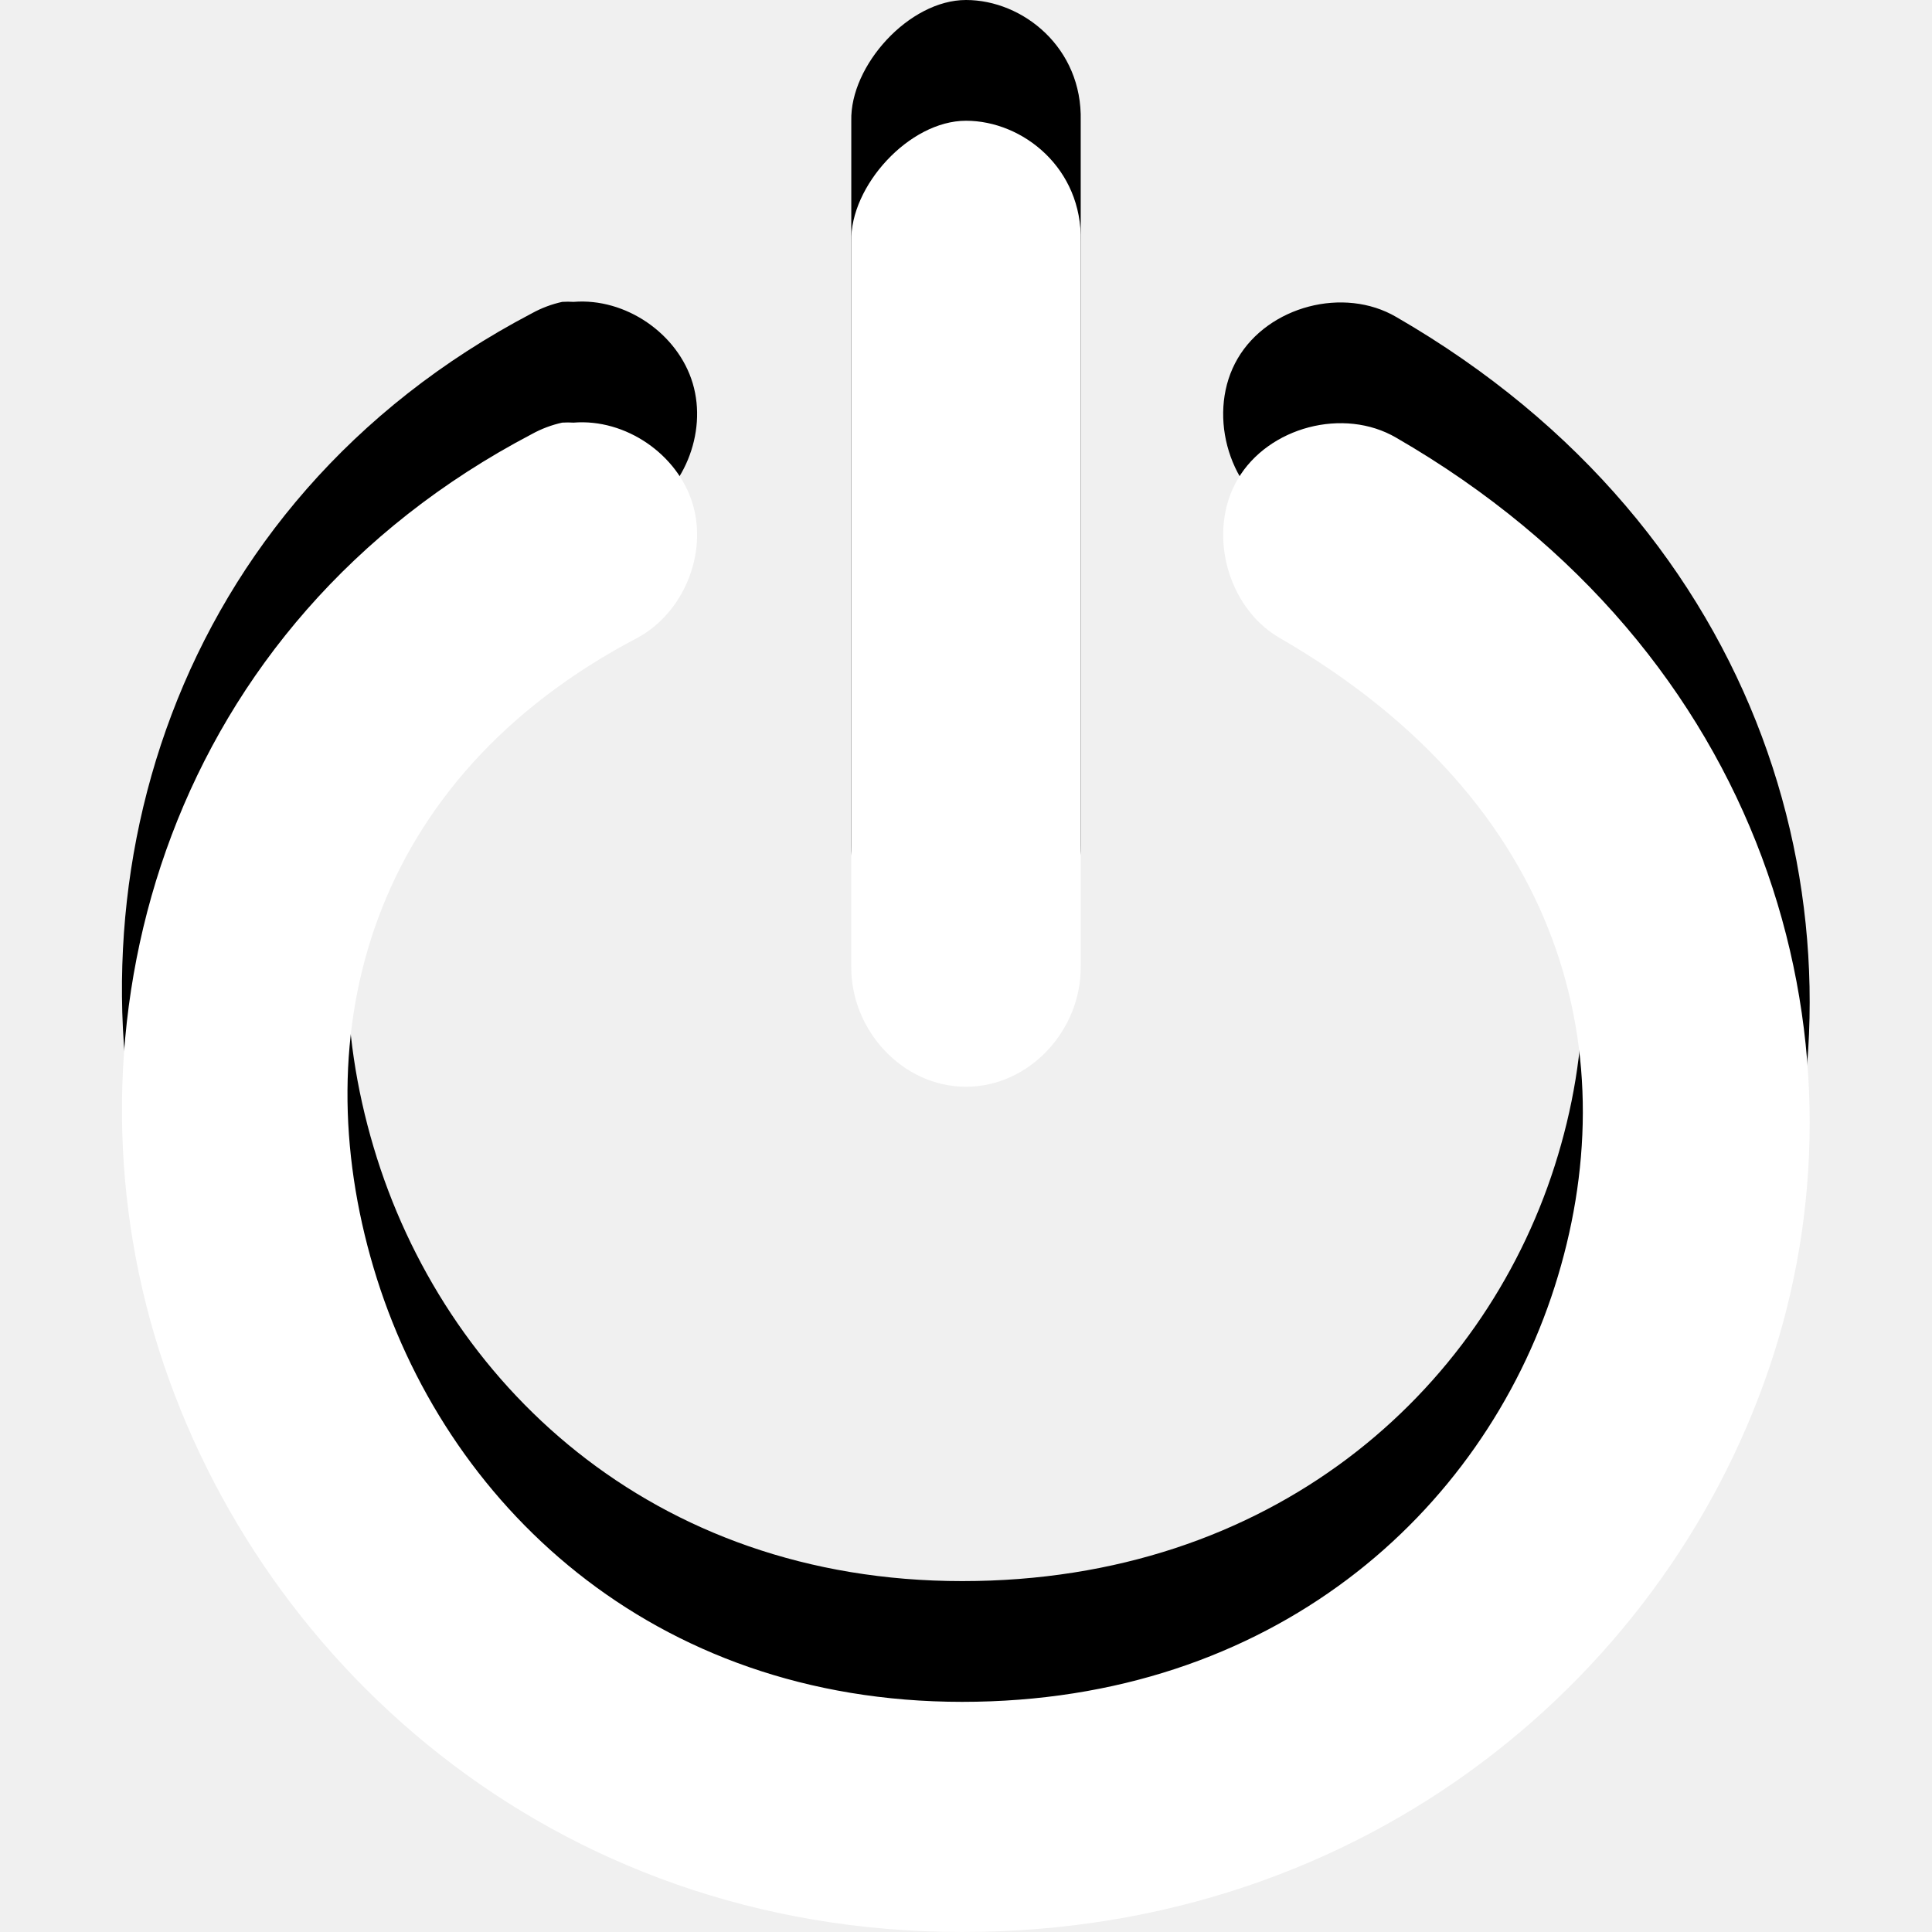
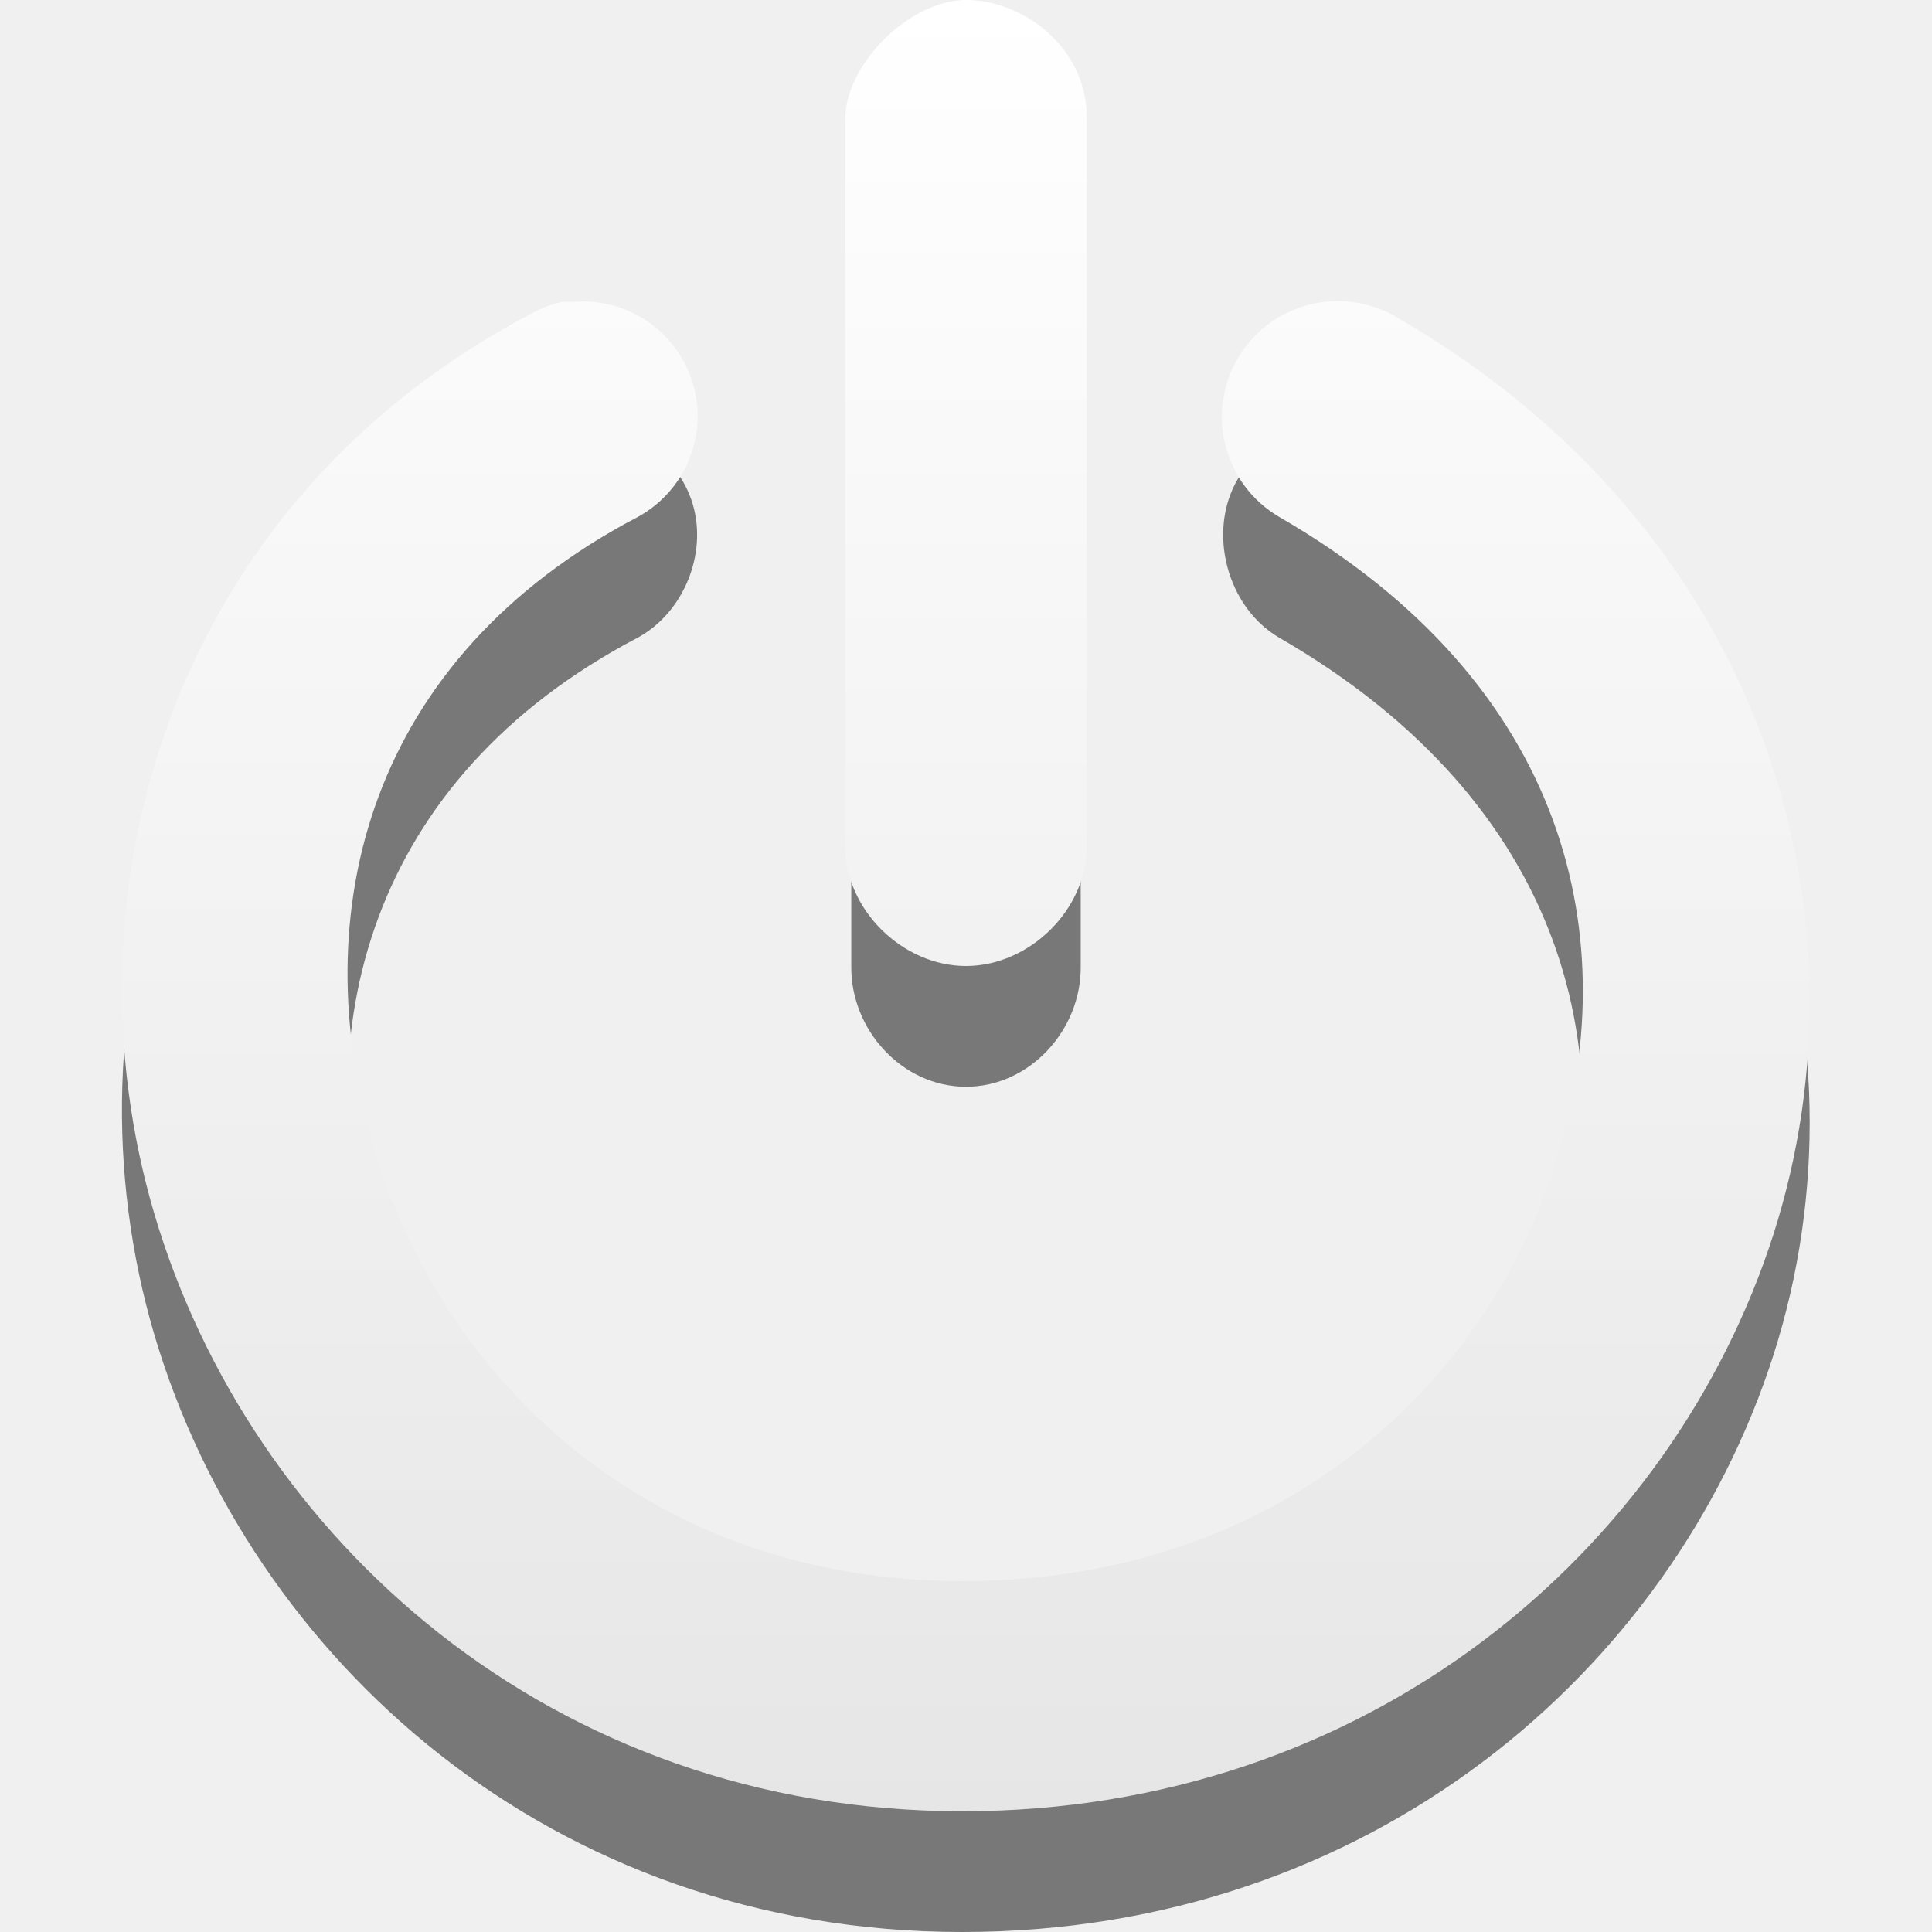
<svg xmlns="http://www.w3.org/2000/svg" xmlns:xlink="http://www.w3.org/1999/xlink" version="1.0" width="16" height="16" id="svg2403">
  <defs id="defs2405">
    <linearGradient x1="11.644" y1="2.499" x2="11.644" y2="15.003" id="linearGradient2392" xlink:href="#linearGradient3678" gradientUnits="userSpaceOnUse" gradientTransform="translate(1,1.1920928e-8)" />
    <linearGradient x1="8.496" y1="-0.062" x2="8.496" y2="8.083" id="linearGradient2395" xlink:href="#linearGradient3678" gradientUnits="userSpaceOnUse" gradientTransform="matrix(1.052632,0,0,0.9843625,0.578947,0.06024281)" />
    <linearGradient id="linearGradient3678">
      <stop id="stop3680" style="stop-color:#ffffff;stop-opacity:1" offset="0" />
      <stop id="stop3682" style="stop-color:#e6e6e6;stop-opacity:1" offset="1" />
    </linearGradient>
    <linearGradient xlink:href="#linearGradient3678" id="linearGradient3879" gradientUnits="userSpaceOnUse" gradientTransform="matrix(1.052632,0,0,0.9843625,0.578947,0.06024281)" x1="8.496" y1="-0.062" x2="8.496" y2="8.083" />
    <linearGradient xlink:href="#linearGradient3678" id="linearGradient3908" gradientUnits="userSpaceOnUse" gradientTransform="translate(1,1.1920928e-8)" x1="11.644" y1="2.499" x2="11.644" y2="15.003" />
    <linearGradient xlink:href="#linearGradient3678" id="linearGradient3914" gradientUnits="userSpaceOnUse" gradientTransform="matrix(1.052632,0,0,0.9843625,0.578947,0.06024281)" x1="8.496" y1="-0.062" x2="8.496" y2="8.083" />
    <linearGradient xlink:href="#linearGradient3678" id="linearGradient3916" gradientUnits="userSpaceOnUse" gradientTransform="translate(1,1.1920928e-8)" x1="11.644" y1="2.499" x2="11.644" y2="15.003" />
    <linearGradient xlink:href="#linearGradient3678" id="linearGradient3919" gradientUnits="userSpaceOnUse" gradientTransform="translate(1,1.1920928e-8)" x1="11.644" y1="2.499" x2="11.644" y2="15.003" />
    <linearGradient xlink:href="#linearGradient3678" id="linearGradient3922" gradientUnits="userSpaceOnUse" gradientTransform="matrix(1.052632,0,0,0.9843625,0.578947,0.06024281)" x1="8.496" y1="-0.062" x2="8.496" y2="8.083" />
    <linearGradient xlink:href="#linearGradient3678" id="linearGradient3925" gradientUnits="userSpaceOnUse" gradientTransform="matrix(1.052632,0,0,0.9843625,0.578947,0.06024281)" x1="8.496" y1="-0.062" x2="8.496" y2="15.217" />
    <linearGradient xlink:href="#linearGradient3678" id="linearGradient3942" gradientUnits="userSpaceOnUse" gradientTransform="matrix(1.052632,0,0,0.9843625,-0.4209896,0.06024281)" x1="8.496" y1="-0.062" x2="8.496" y2="15.217" />
  </defs>
-   <path style="font-size:medium;font-style:normal;font-variant:normal;font-weight:normal;font-stretch:normal;text-indent:0;text-align:start;text-decoration:none;line-height:normal;letter-spacing:normal;word-spacing:normal;text-transform:none;direction:ltr;block-progression:tb;writing-mode:lr-tb;text-anchor:start;baseline-shift:baseline;color:#000000;fill:#000000;fill-opacity:1;stroke:none;stroke-width:2;marker:none;visibility:visible;display:inline;overflow:visible;enable-background:accumulate;font-family:Sans;-inkscape-font-specification:Sans" d="m 8,0 c -0.471,0 -0.961,0.542 -0.95,1 l 0,6 c -0.007,0.528 0.422,1 0.95,1 0.528,0 0.957,-0.472 0.95,-1 l 0,-6 c 0.015,-0.605 -0.479,-1 -0.95,-1 z m -3.344,2.5 c -0.087,0.019 -0.172,0.051 -0.25,0.094 -2.999,1.572 -3.918,4.798 -3.125,7.469 C 2.075,12.733 4.561,15 7.969,15 11.328,15 13.846,12.851 14.688,10.219 15.529,7.587 14.63,4.396 11.563,2.625 11.129,2.371 10.504,2.535 10.25,2.969 9.996,3.402 10.16,4.028 10.594,4.281 c 2.391,1.38 2.882,3.494 2.281,5.375 -0.601,1.881 -2.344,3.438 -4.906,3.438 -2.576,0 -4.298,-1.65 -4.875,-3.594 C 2.516,7.556 3.047,5.452 5.281,4.281 5.66,4.075 5.86,3.589 5.737,3.175 5.614,2.762 5.18,2.465 4.75,2.5 4.719,2.498 4.688,2.498 4.656,2.5 z" id="path3781" />
-   <path id="path3927" d="m 8,1 c -0.471,0 -0.961,0.542 -0.95,1 l 0,6 c -0.007,0.528 0.422,1 0.95,1 0.528,0 0.957,-0.472 0.95,-1 l 0,-6 c 0.015,-0.605 -0.479,-1 -0.95,-1 z m -3.344,2.5 c -0.087,0.019 -0.172,0.051 -0.25,0.094 -2.999,1.572 -3.918,4.798 -3.125,7.469 C 2.075,13.733 4.561,16 7.969,16 11.328,16 13.846,13.851 14.688,11.219 15.529,8.587 14.63,5.396 11.563,3.625 11.129,3.371 10.504,3.535 10.25,3.969 9.996,4.402 10.16,5.028 10.594,5.281 c 2.391,1.38 2.882,3.494 2.281,5.375 -0.601,1.881 -2.344,3.438 -4.906,3.438 -2.576,0 -4.298,-1.65 -4.875,-3.594 C 2.516,8.556 3.047,6.452 5.281,5.281 5.66,5.075 5.86,4.589 5.737,4.175 5.614,3.762 5.18,3.465 4.75,3.5 4.719,3.498 4.688,3.498 4.656,3.5 z" style="font-size:medium;font-style:normal;font-variant:normal;font-weight:normal;font-stretch:normal;text-indent:0;text-align:start;text-decoration:none;line-height:normal;letter-spacing:normal;word-spacing:normal;text-transform:none;direction:ltr;block-progression:tb;writing-mode:lr-tb;text-anchor:start;baseline-shift:baseline;opacity:1;color:#000000;fill:#ffffff;fill-opacity:1;stroke:none;stroke-width:2;marker:none;visibility:visible;display:inline;overflow:visible;enable-background:accumulate;font-family:Sans;-inkscape-font-specification:Sans" />
+   <path id="path3927" d="m 8,1 c -0.471,0 -0.961,0.542 -0.95,1 l 0,6 c -0.007,0.528 0.422,1 0.95,1 0.528,0 0.957,-0.472 0.95,-1 l 0,-6 c 0.015,-0.605 -0.479,-1 -0.95,-1 z m -3.344,2.5 c -0.087,0.019 -0.172,0.051 -0.25,0.094 -2.999,1.572 -3.918,4.798 -3.125,7.469 C 2.075,13.733 4.561,16 7.969,16 11.328,16 13.846,13.851 14.688,11.219 15.529,8.587 14.63,5.396 11.563,3.625 11.129,3.371 10.504,3.535 10.25,3.969 9.996,4.402 10.16,5.028 10.594,5.281 c 2.391,1.38 2.882,3.494 2.281,5.375 -0.601,1.881 -2.344,3.438 -4.906,3.438 -2.576,0 -4.298,-1.65 -4.875,-3.594 C 2.516,8.556 3.047,6.452 5.281,5.281 5.66,5.075 5.86,4.589 5.737,4.175 5.614,3.762 5.18,3.465 4.75,3.5 4.719,3.498 4.688,3.498 4.656,3.5 z" style="font-size:medium;font-style:normal;font-variant:normal;font-weight:normal;font-stretch:normal;text-indent:0;text-align:start;text-decoration:none;line-height:normal;letter-spacing:normal;word-spacing:normal;text-transform:none;direction:ltr;block-progression:tb;writing-mode:lr-tb;text-anchor:start;baseline-shift:baseline;opacity:0.5;color:#000000;fill:#000000;fill-opacity:1;stroke:none;stroke-width:2;marker:none;visibility:visible;display:inline;overflow:visible;enable-background:accumulate;font-family:Sans;-inkscape-font-specification:Sans" />
+   <path style="font-size:medium;font-style:normal;font-variant:normal;font-weight:normal;font-stretch:normal;text-indent:0;text-align:start;text-decoration:none;line-height:normal;letter-spacing:normal;word-spacing:normal;text-transform:none;direction:ltr;block-progression:tb;writing-mode:lr-tb;text-anchor:start;baseline-shift:baseline;color:#000000;fill:url(#linearGradient3942);fill-opacity:1;stroke:none;stroke-width:2;marker:none;visibility:visible;display:inline;overflow:visible;enable-background:accumulate;font-family:Sans;-inkscape-font-specification:Sans" d="m 8,0 c -0.471,0 -1.011,0.542 -1,1 l 0,6 c -0.007,0.528 0.472,1 1,1 0.528,0 1.007,-0.472 1,-1 l 0,-6 c 0.015,-0.605 -0.529,-1 -1,-1 z m -3.344,2.5 a 0.95,0.95 0 0 0 -0.25,0.094 C 1.407,4.165 0.488,7.392 1.281,10.062 2.075,12.733 4.561,15 7.969,15 c 3.359,0 5.877,-2.149 6.719,-4.781 0.841,-2.632 -0.057,-5.823 -3.125,-7.594 a 0.959,0.959 0 1 0 -0.969,1.656 c 2.391,1.38 2.882,3.494 2.281,5.375 -0.601,1.881 -2.344,3.438 -4.906,3.438 -2.576,0 -4.298,-1.65 -4.875,-3.594 -0.577,-1.944 -0.047,-4.048 2.188,-5.219 A 0.95,0.95 0 0 0 4.75,2.5 a 0.95,0.95 0 0 0 -0.094,0 z" id="path3716" />
</svg>
